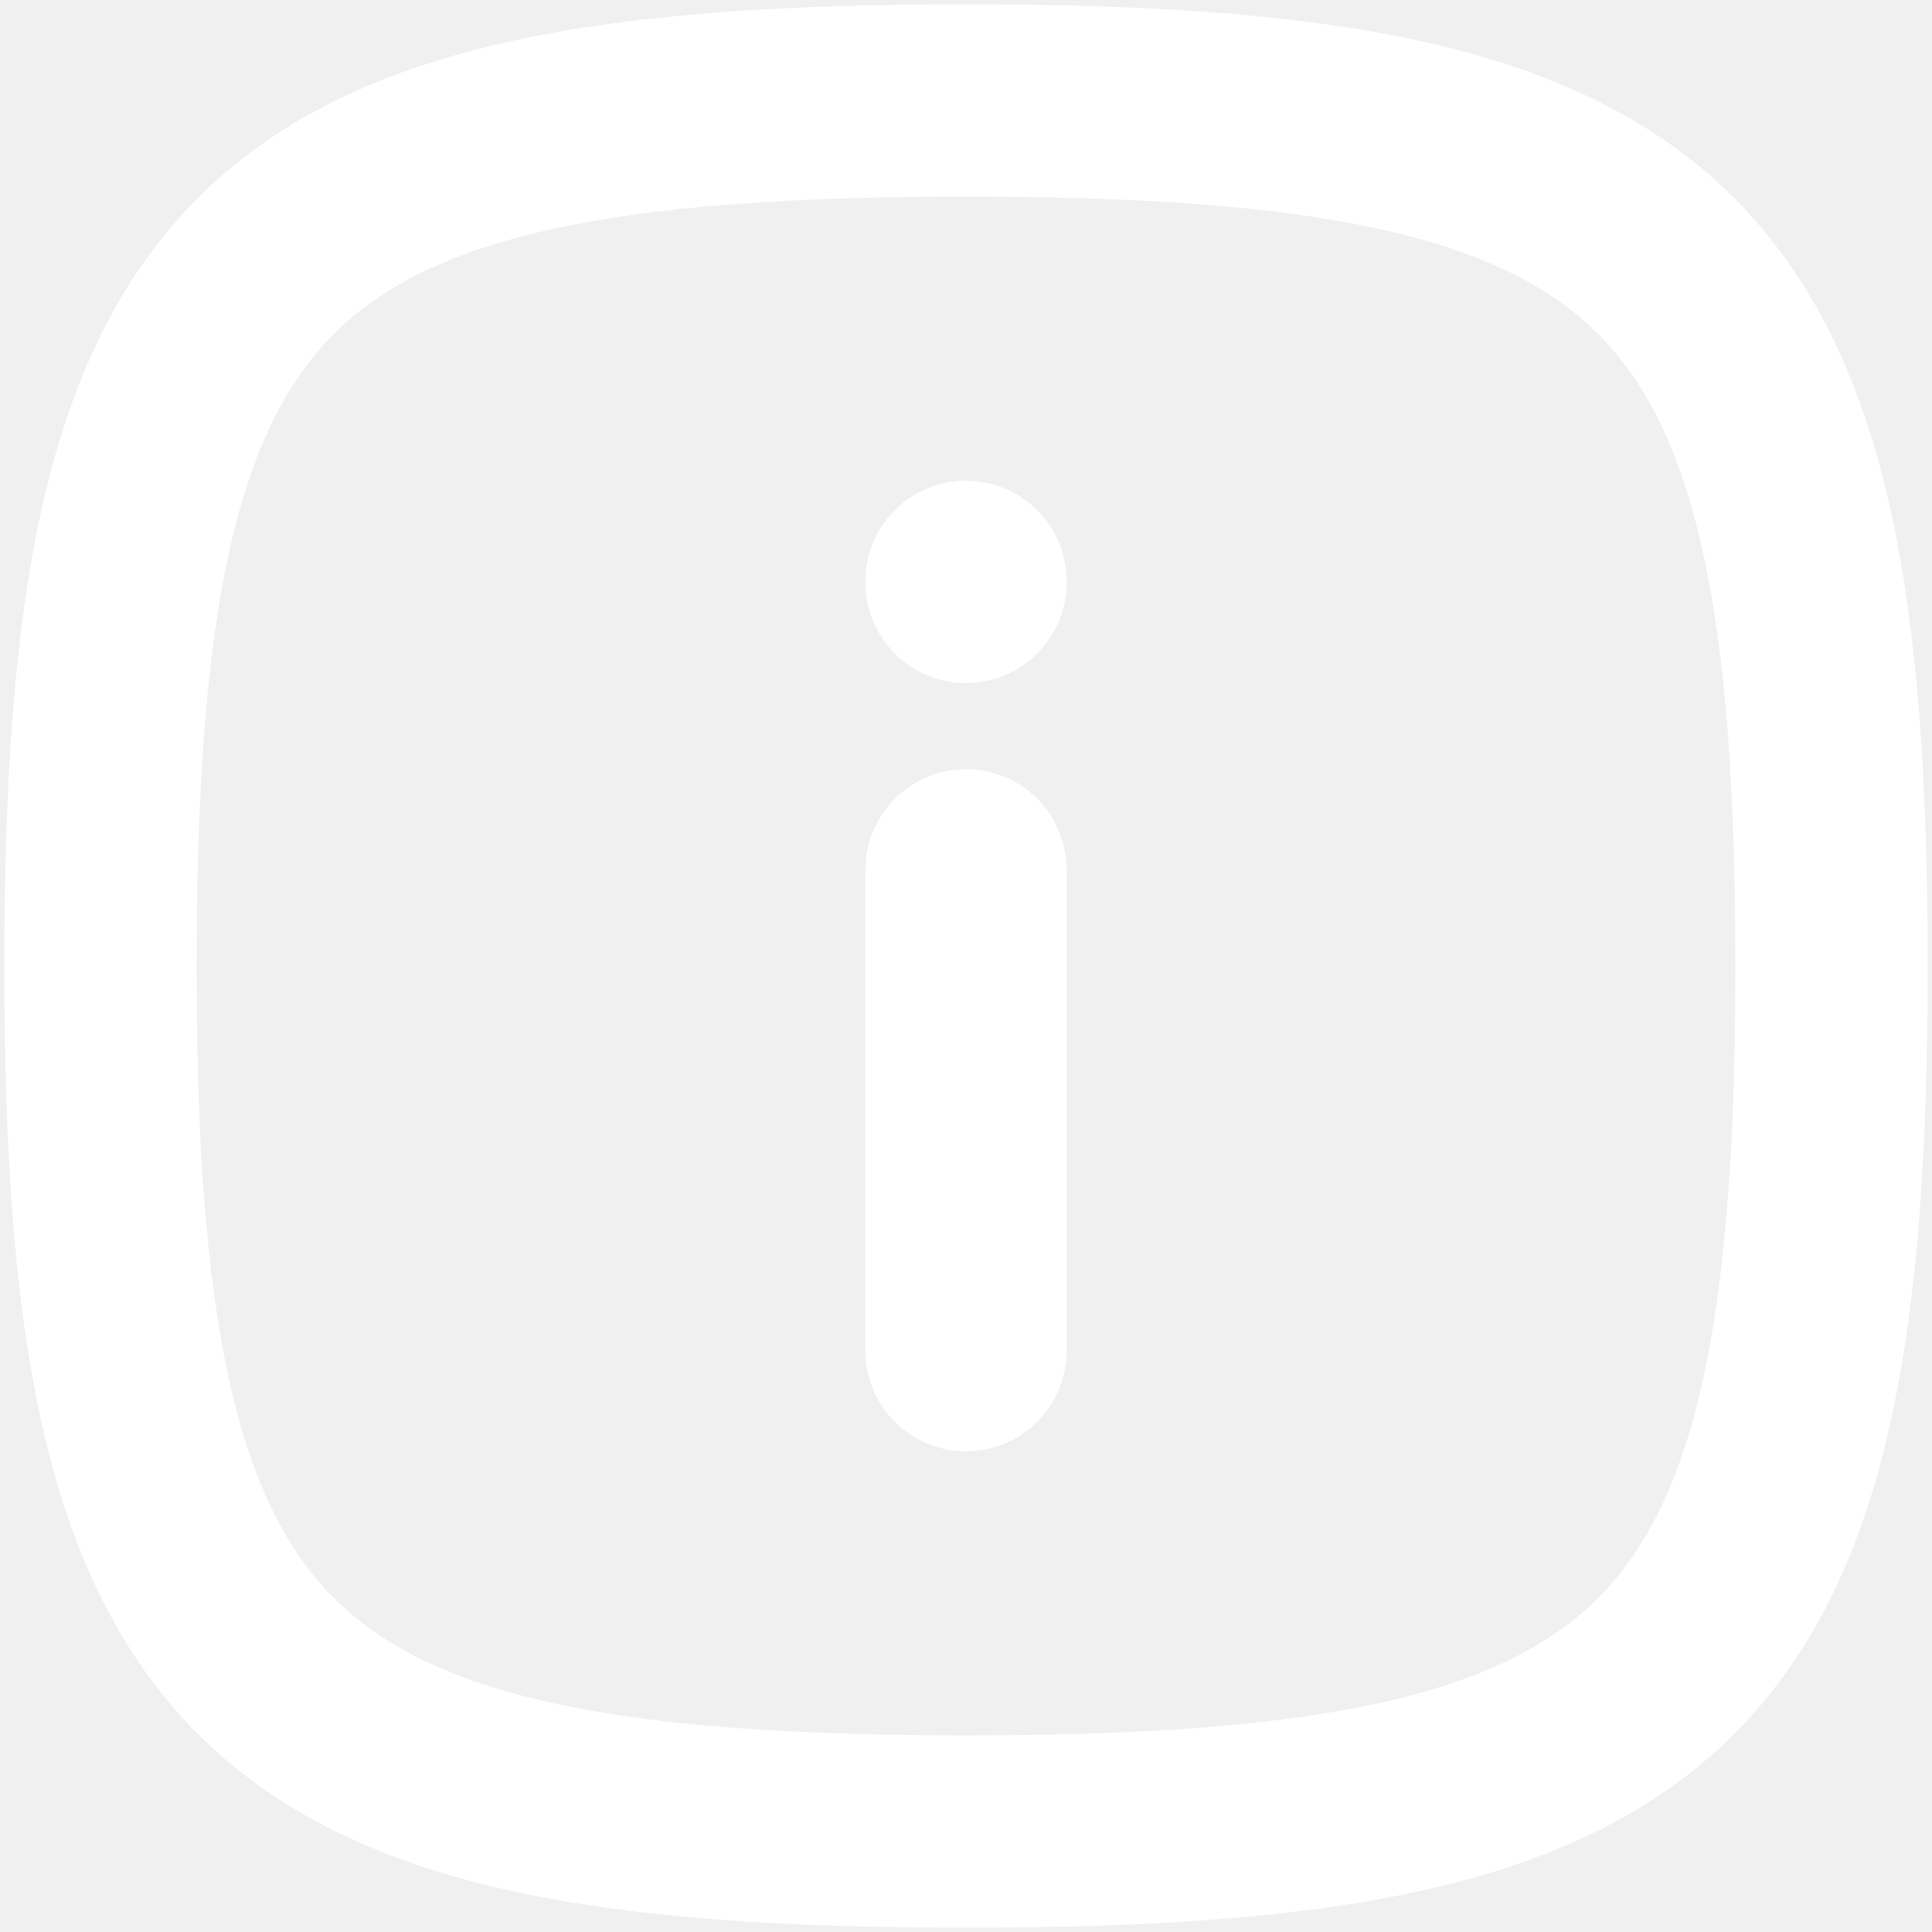
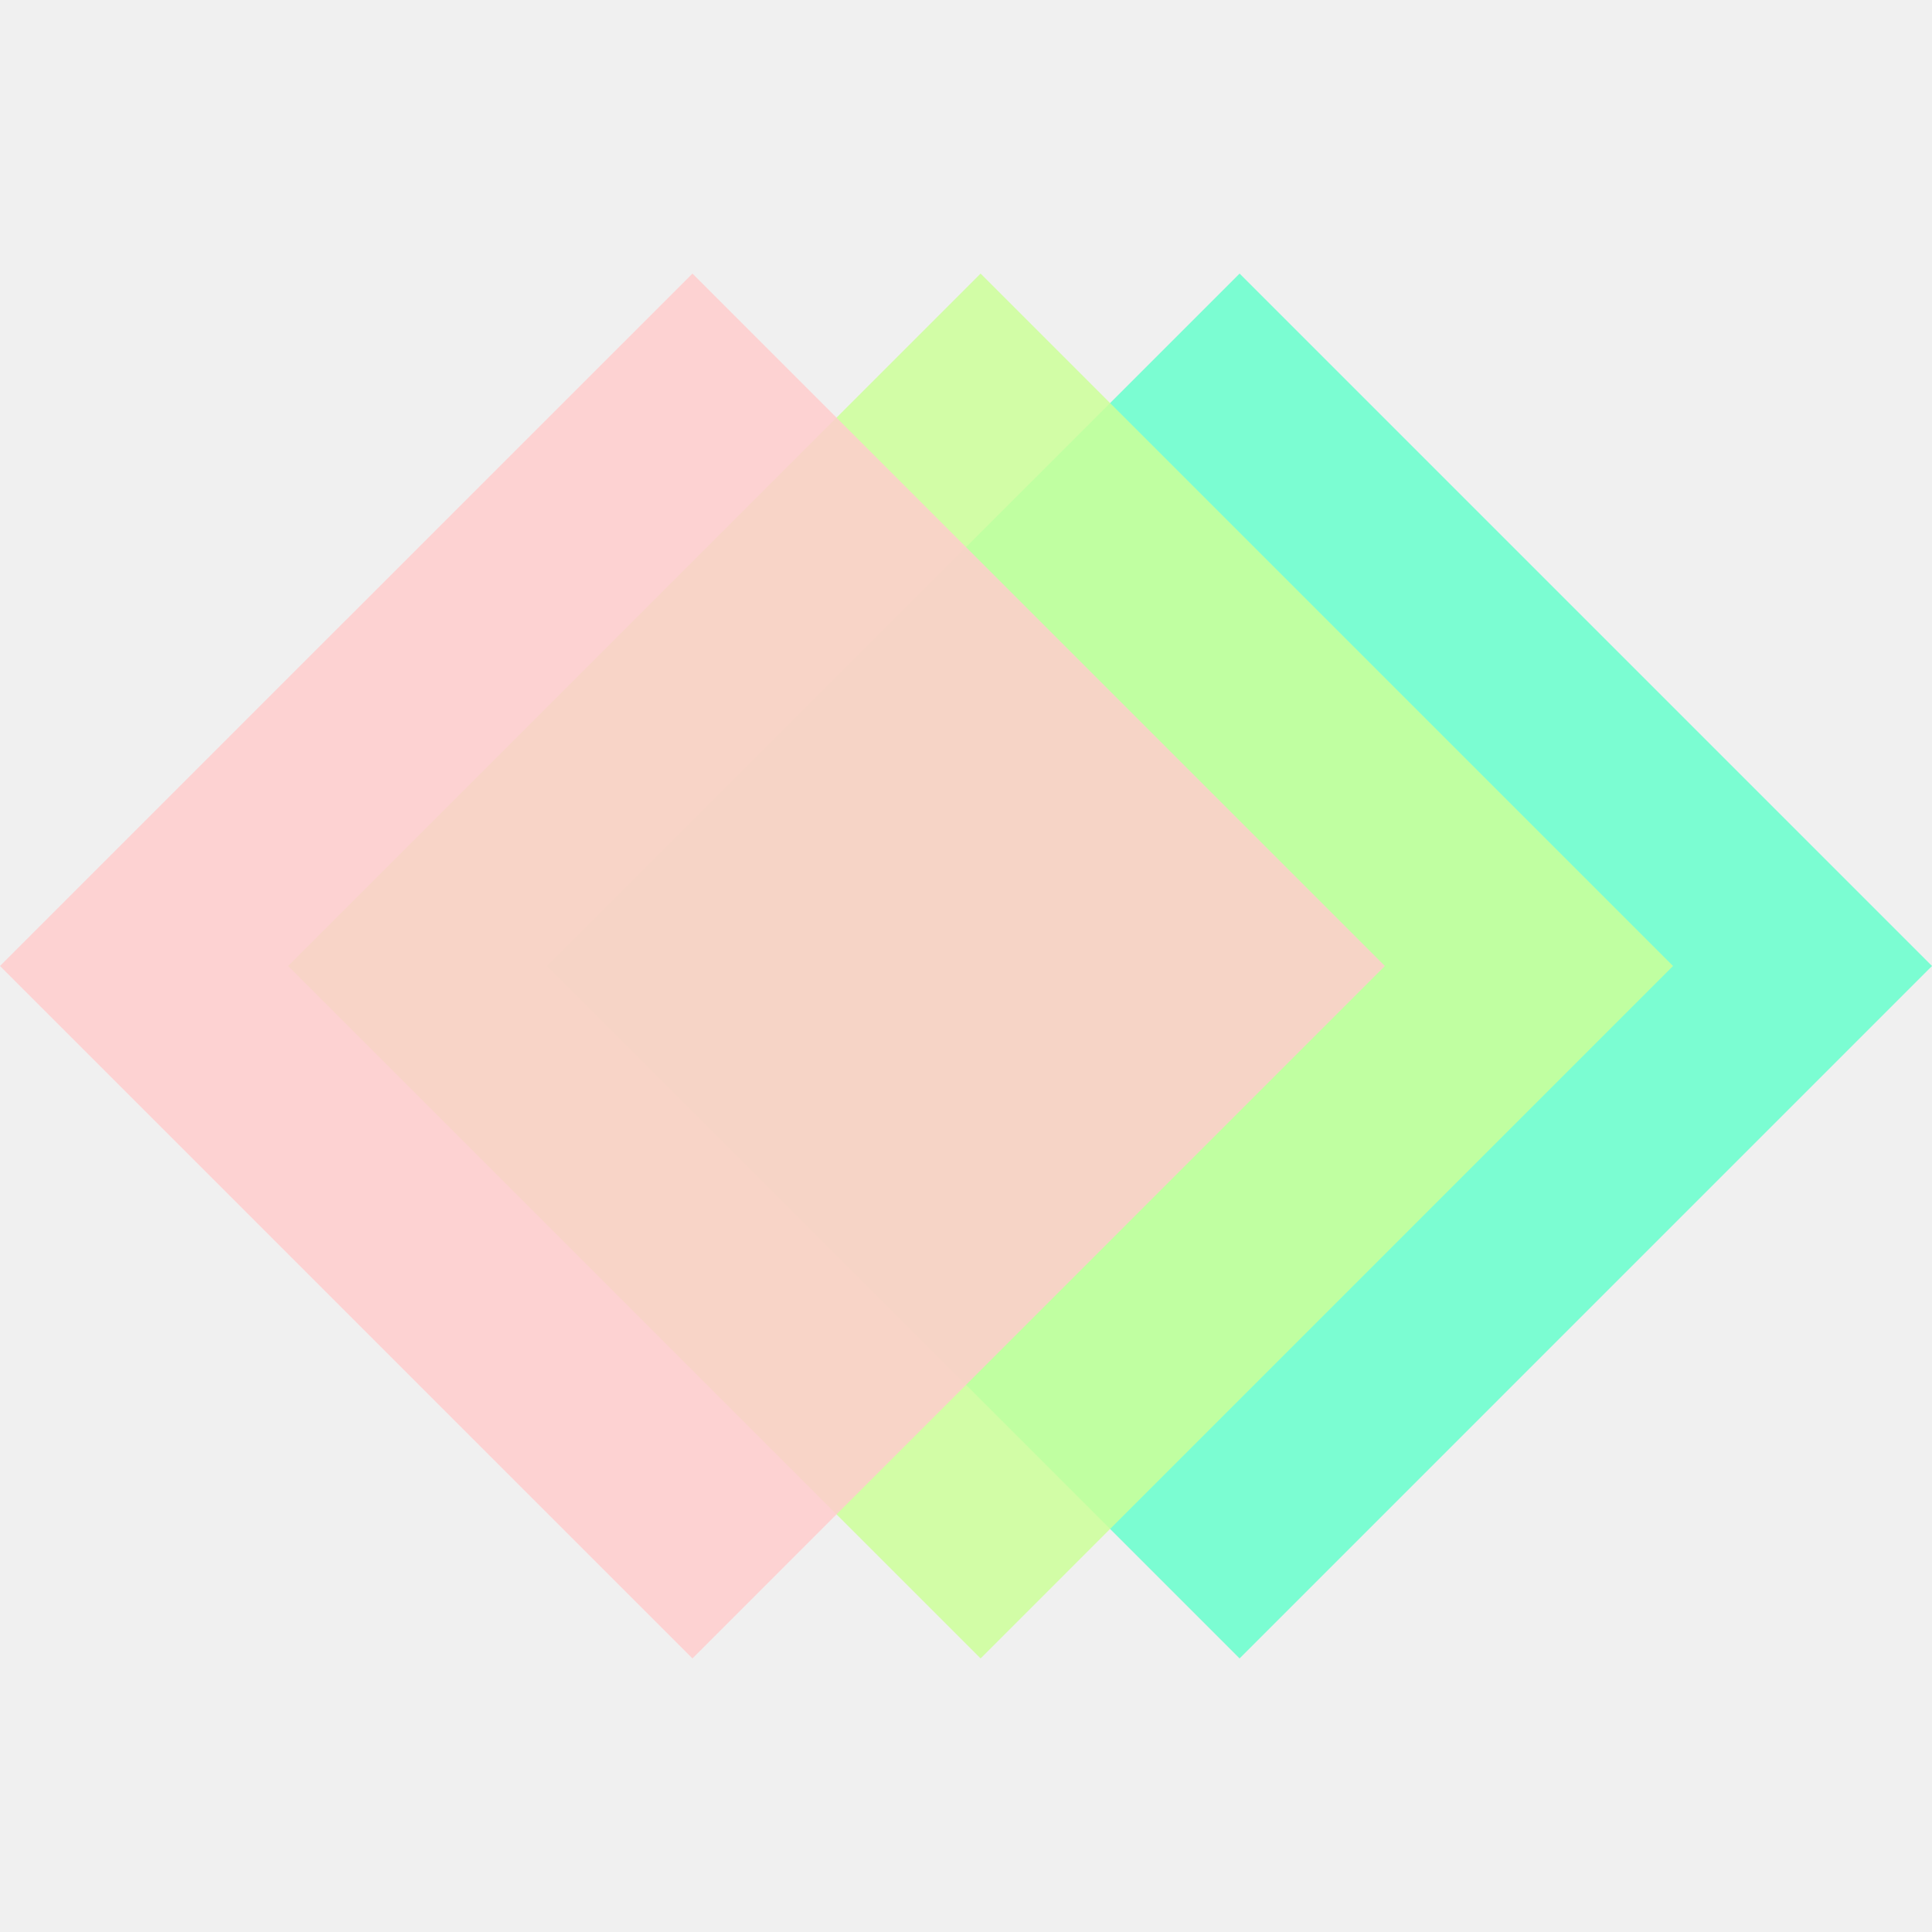
- <svg xmlns="http://www.w3.org/2000/svg" width="100%" height="100%" viewBox="0 0 128 128" version="1.1" xml:space="preserve" style="fill-rule:evenodd;clip-rule:evenodd;stroke-linecap:round;">
-   <g transform="matrix(-0.191145,-2.34085e-17,2.34085e-17,-0.191145,140.458,140.458)">
-     <path d="M400,266.667L400,433.333" style="fill:none;fill-rule:nonzero;stroke:white;stroke-width:69.76px;" />
+ <svg xmlns="http://www.w3.org/2000/svg" width="100%" height="100%" viewBox="0 0 512 512" version="1.1" xml:space="preserve" style="fill-rule:evenodd;clip-rule:evenodd;stroke-linejoin:round;stroke-miterlimit:2;">
+   <g transform="matrix(3.91523,0,0,3.91523,61.3598,-61.6476)">
+     <path d="M68.231,34.263L115.099,81.131L68.231,128L21.362,81.131L68.231,34.263Z" style="fill:rgb(102,255,204);fill-opacity:0.85;" />
  </g>
-   <g transform="matrix(-0.191145,-2.34085e-17,2.34085e-17,-0.191145,140.458,140.458)">
-     <path d="M400,533.333L400,532.96" style="fill:none;fill-rule:nonzero;stroke:white;stroke-width:69.76px;" />
+   <g transform="matrix(3.91523,0,0,3.91523,-7.27175,-61.6476)">
+     <path d="M68.231,34.263L115.099,81.131L68.231,128L21.362,81.131L68.231,34.263Z" style="fill:rgb(204,255,153);fill-opacity:0.85;" />
  </g>
-   <g transform="matrix(0.191145,0,0,0.191145,-12.458,-12.458)">
-     <path d="M100,400C100,152.95 152.95,100 400,100C647.05,100 700,152.95 700,400C700,647.05 647.05,700 400,700C152.95,700 100,647.05 100,400Z" style="fill:none;fill-rule:nonzero;stroke:white;stroke-width:66.67px;stroke-linecap:butt;" />
+   <g transform="matrix(3.91523,0,0,3.91523,-83.6376,-61.6476)">
+     <path d="M68.231,34.263L115.099,81.131L68.231,128L21.362,81.131L68.231,34.263Z" style="fill:rgb(255,204,204);fill-opacity:0.85;" />
  </g>
</svg>
